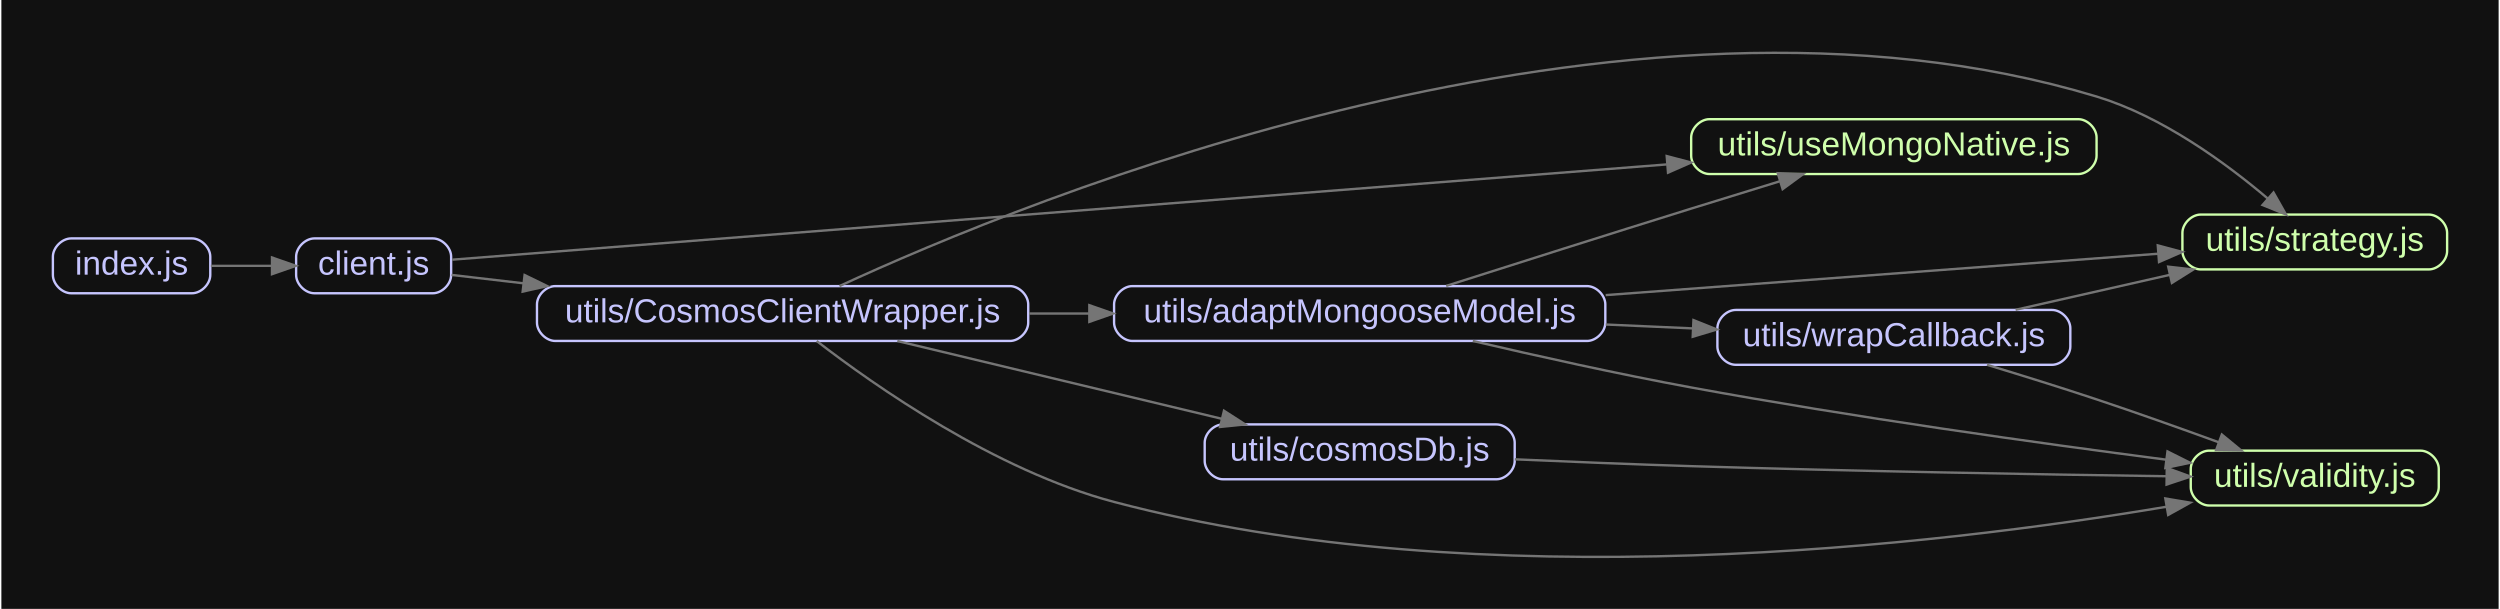
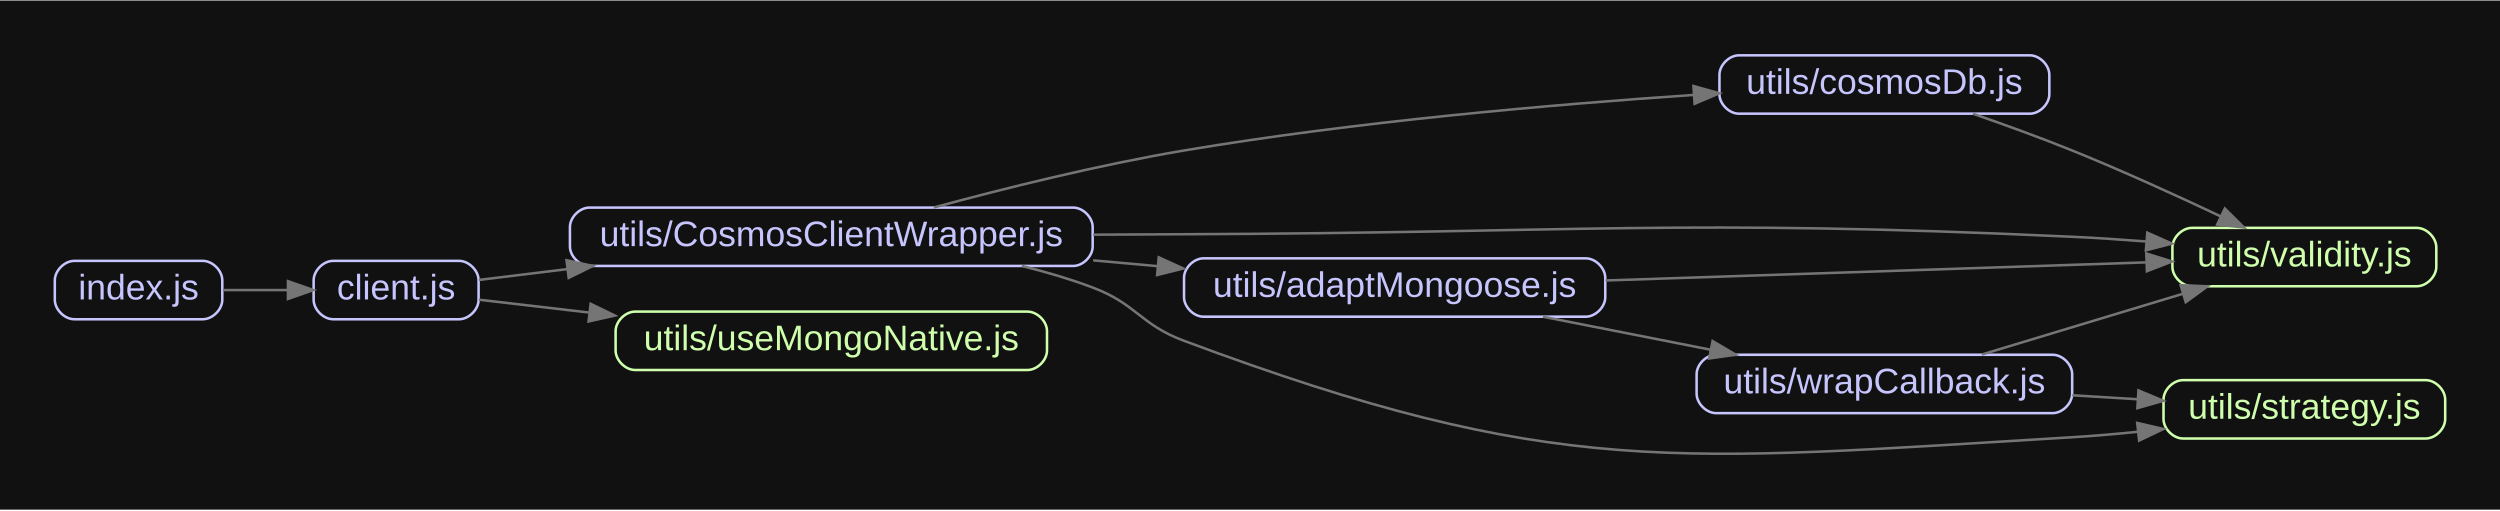
- <svg xmlns="http://www.w3.org/2000/svg" width="1047pt" height="255pt" viewBox="0.00 0.00 1047.20 255.33">
-   <g id="graph0" class="graph" transform="scale(1 1) rotate(0) translate(21.6 233.7302)">
-     <polygon fill="#111111" stroke="transparent" points="-21.6,21.6 -21.6,-233.73 1025.6,-233.73 1025.6,21.6 -21.6,21.6" />
+ <svg xmlns="http://www.w3.org/2000/svg" width="985pt" height="201pt" viewBox="0.00 0.00 985.20 200.63">
+   <g id="graph0" class="graph" transform="scale(1 1) rotate(0) translate(21.6 179.0309)">
+     <polygon fill="#111111" stroke="transparent" points="-21.6,21.6 -21.6,-179.031 963.6,-179.031 963.6,21.6 -21.6,21.6" />
    <g id="node1" class="node">
-       <path fill="none" stroke="#c6c5fe" d="M159.333,-133.753C159.333,-133.753 109.667,-133.753 109.667,-133.753 105.833,-133.753 102,-129.919 102,-126.086 102,-126.086 102,-118.419 102,-118.419 102,-114.586 105.833,-110.753 109.667,-110.753 109.667,-110.753 159.333,-110.753 159.333,-110.753 163.167,-110.753 167,-114.586 167,-118.419 167,-118.419 167,-126.086 167,-126.086 167,-129.919 163.167,-133.753 159.333,-133.753" />
-       <text text-anchor="middle" x="134.5" y="-118.553" font-family="Arial" font-size="14.00" fill="#c6c5fe">client.js</text>
+       <path fill="none" stroke="#c6c5fe" d="M159.333,-76.431C159.333,-76.431 109.667,-76.431 109.667,-76.431 105.833,-76.431 102,-72.598 102,-68.764 102,-68.764 102,-61.098 102,-61.098 102,-57.264 105.833,-53.431 109.667,-53.431 109.667,-53.431 159.333,-53.431 159.333,-53.431 163.167,-53.431 167,-57.264 167,-61.098 167,-61.098 167,-68.764 167,-68.764 167,-72.598 163.167,-76.431 159.333,-76.431" />
+       <text text-anchor="middle" x="134.5" y="-61.231" font-family="Arial" font-size="14.00" fill="#c6c5fe">client.js</text>
    </g>
    <g id="node2" class="node">
-       <path fill="none" stroke="#c6c5fe" d="M401.333,-113.753C401.333,-113.753 210.667,-113.753 210.667,-113.753 206.833,-113.753 203,-109.919 203,-106.086 203,-106.086 203,-98.419 203,-98.419 203,-94.586 206.833,-90.753 210.667,-90.753 210.667,-90.753 401.333,-90.753 401.333,-90.753 405.167,-90.753 409,-94.586 409,-98.419 409,-98.419 409,-106.086 409,-106.086 409,-109.919 405.167,-113.753 401.333,-113.753" />
-       <text text-anchor="middle" x="306" y="-98.553" font-family="Arial" font-size="14.00" fill="#c6c5fe">utils/CosmosClientWrapper.js</text>
+       <path fill="none" stroke="#c6c5fe" d="M401.333,-97.431C401.333,-97.431 210.667,-97.431 210.667,-97.431 206.833,-97.431 203,-93.598 203,-89.764 203,-89.764 203,-82.098 203,-82.098 203,-78.264 206.833,-74.431 210.667,-74.431 210.667,-74.431 401.333,-74.431 401.333,-74.431 405.167,-74.431 409,-78.264 409,-82.098 409,-82.098 409,-89.764 409,-89.764 409,-93.598 405.167,-97.431 401.333,-97.431" />
+       <text text-anchor="middle" x="306" y="-82.231" font-family="Arial" font-size="14.00" fill="#c6c5fe">utils/CosmosClientWrapper.js</text>
    </g>
    <g id="edge1" class="edge">
-       <path fill="none" stroke="#757575" d="M167.161,-118.444C176.165,-117.394 186.456,-116.194 197.273,-114.932" />
-       <polygon fill="#757575" stroke="#757575" points="197.806,-118.394 207.333,-113.759 196.995,-111.441 197.806,-118.394" />
+       <path fill="none" stroke="#757575" d="M167.161,-68.93C177.437,-70.189 189.39,-71.652 201.889,-73.183" />
+       <polygon fill="#757575" stroke="#757575" points="201.657,-76.68 212.008,-74.422 202.508,-69.732 201.657,-76.68" />
    </g>
    <g id="node3" class="node">
-       <path fill="none" stroke="#cfffac" d="M849.333,-183.753C849.333,-183.753 694.667,-183.753 694.667,-183.753 690.833,-183.753 687,-179.919 687,-176.086 687,-176.086 687,-168.419 687,-168.419 687,-164.586 690.833,-160.753 694.667,-160.753 694.667,-160.753 849.333,-160.753 849.333,-160.753 853.167,-160.753 857,-164.586 857,-168.419 857,-168.419 857,-176.086 857,-176.086 857,-179.919 853.167,-183.753 849.333,-183.753" />
-       <text text-anchor="middle" x="772" y="-168.553" font-family="Arial" font-size="14.00" fill="#cfffac">utils/useMongoNative.js</text>
+       <path fill="none" stroke="#cfffac" d="M383.333,-56.431C383.333,-56.431 228.667,-56.431 228.667,-56.431 224.833,-56.431 221,-52.598 221,-48.764 221,-48.764 221,-41.098 221,-41.098 221,-37.264 224.833,-33.431 228.667,-33.431 228.667,-33.431 383.333,-33.431 383.333,-33.431 387.167,-33.431 391,-37.264 391,-41.098 391,-41.098 391,-48.764 391,-48.764 391,-52.598 387.167,-56.431 383.333,-56.431" />
+       <text text-anchor="middle" x="306" y="-41.231" font-family="Arial" font-size="14.00" fill="#cfffac">utils/useMongoNative.js</text>
    </g>
    <g id="edge2" class="edge">
-       <path fill="none" stroke="#757575" d="M167.432,-124.836C261.052,-132.178 531.334,-153.377 676.736,-164.781" />
-       <polygon fill="#757575" stroke="#757575" points="676.741,-168.292 686.985,-165.585 677.289,-161.314 676.741,-168.292" />
+       <path fill="none" stroke="#757575" d="M167.161,-61.122C179.758,-59.653 194.874,-57.89 210.426,-56.077" />
+       <polygon fill="#757575" stroke="#757575" points="211.16,-59.515 220.688,-54.88 210.35,-52.562 211.16,-59.515" />
    </g>
    <g id="node5" class="node">
-       <path fill="none" stroke="#c6c5fe" d="M643.333,-113.753C643.333,-113.753 452.667,-113.753 452.667,-113.753 448.833,-113.753 445,-109.919 445,-106.086 445,-106.086 445,-98.419 445,-98.419 445,-94.586 448.833,-90.753 452.667,-90.753 452.667,-90.753 643.333,-90.753 643.333,-90.753 647.167,-90.753 651,-94.586 651,-98.419 651,-98.419 651,-106.086 651,-106.086 651,-109.919 647.167,-113.753 643.333,-113.753" />
-       <text text-anchor="middle" x="548" y="-98.553" font-family="Arial" font-size="14.00" fill="#c6c5fe">utils/adaptMongooseModel.js</text>
+       <path fill="none" stroke="#c6c5fe" d="M603.333,-77.431C603.333,-77.431 452.667,-77.431 452.667,-77.431 448.833,-77.431 445,-73.598 445,-69.764 445,-69.764 445,-62.098 445,-62.098 445,-58.264 448.833,-54.431 452.667,-54.431 452.667,-54.431 603.333,-54.431 603.333,-54.431 607.167,-54.431 611,-58.264 611,-62.098 611,-62.098 611,-69.764 611,-69.764 611,-73.598 607.167,-77.431 603.333,-77.431" />
+       <text text-anchor="middle" x="528" y="-62.231" font-family="Arial" font-size="14.00" fill="#c6c5fe">utils/adaptMongoose.js</text>
    </g>
    <g id="edge4" class="edge">
-       <path fill="none" stroke="#757575" d="M409.332,-102.253C417.643,-102.253 426.068,-102.253 434.445,-102.253" />
-       <polygon fill="#757575" stroke="#757575" points="434.628,-105.753 444.628,-102.253 434.628,-98.753 434.628,-105.753" />
+       <path fill="none" stroke="#757575" d="M409.201,-76.633C417.654,-75.872 426.167,-75.105 434.543,-74.35" />
+       <polygon fill="#757575" stroke="#757575" points="435.034,-77.82 444.679,-73.437 434.405,-70.849 435.034,-77.82" />
    </g>
    <g id="node6" class="node">
-       <path fill="none" stroke="#c6c5fe" d="M605.333,-55.753C605.333,-55.753 490.667,-55.753 490.667,-55.753 486.833,-55.753 483,-51.919 483,-48.086 483,-48.086 483,-40.419 483,-40.419 483,-36.586 486.833,-32.753 490.667,-32.753 490.667,-32.753 605.333,-32.753 605.333,-32.753 609.167,-32.753 613,-36.586 613,-40.419 613,-40.419 613,-48.086 613,-48.086 613,-51.919 609.167,-55.753 605.333,-55.753" />
-       <text text-anchor="middle" x="548" y="-40.553" font-family="Arial" font-size="14.00" fill="#c6c5fe">utils/cosmosDb.js</text>
+       <path fill="none" stroke="#c6c5fe" d="M778.333,-157.431C778.333,-157.431 663.667,-157.431 663.667,-157.431 659.833,-157.431 656,-153.598 656,-149.764 656,-149.764 656,-142.098 656,-142.098 656,-138.264 659.833,-134.431 663.667,-134.431 663.667,-134.431 778.333,-134.431 778.333,-134.431 782.167,-134.431 786,-138.264 786,-142.098 786,-142.098 786,-149.764 786,-149.764 786,-153.598 782.167,-157.431 778.333,-157.431" />
+       <text text-anchor="middle" x="721" y="-142.231" font-family="Arial" font-size="14.00" fill="#c6c5fe">utils/cosmosDb.js</text>
    </g>
    <g id="edge5" class="edge">
-       <path fill="none" stroke="#757575" d="M354.101,-90.725C393.195,-81.355 448.474,-68.106 490.013,-58.151" />
-       <polygon fill="#757575" stroke="#757575" points="491.082,-61.494 499.99,-55.759 489.45,-54.686 491.082,-61.494" />
+       <path fill="none" stroke="#757575" d="M346.425,-97.475C373.989,-104.937 411.438,-114.276 445,-119.931 512.465,-131.297 590.108,-138.057 645.822,-141.822" />
+       <polygon fill="#757575" stroke="#757575" points="645.754,-145.325 655.963,-142.491 646.215,-138.34 645.754,-145.325" />
    </g>
    <g id="node7" class="node">
-       <path fill="none" stroke="#cfffac" d="M996.333,-143.753C996.333,-143.753 900.667,-143.753 900.667,-143.753 896.833,-143.753 893,-139.919 893,-136.086 893,-136.086 893,-128.419 893,-128.419 893,-124.586 896.833,-120.753 900.667,-120.753 900.667,-120.753 996.333,-120.753 996.333,-120.753 1000.167,-120.753 1004,-124.586 1004,-128.419 1004,-128.419 1004,-136.086 1004,-136.086 1004,-139.919 1000.167,-143.753 996.333,-143.753" />
-       <text text-anchor="middle" x="948.5" y="-128.553" font-family="Arial" font-size="14.00" fill="#cfffac">utils/strategy.js</text>
+       <path fill="none" stroke="#cfffac" d="M934.333,-29.431C934.333,-29.431 838.667,-29.431 838.667,-29.431 834.833,-29.431 831,-25.598 831,-21.764 831,-21.764 831,-14.098 831,-14.098 831,-10.264 834.833,-6.431 838.667,-6.431 838.667,-6.431 934.333,-6.431 934.333,-6.431 938.167,-6.431 942,-10.264 942,-14.098 942,-14.098 942,-21.764 942,-21.764 942,-25.598 938.167,-29.431 934.333,-29.431" />
+       <text text-anchor="middle" x="886.5" y="-14.231" font-family="Arial" font-size="14.00" fill="#cfffac">utils/strategy.js</text>
    </g>
    <g id="edge6" class="edge">
-       <path fill="none" stroke="#757575" d="M329.863,-113.778C407.394,-149.634 658.65,-253.308 857,-193.253 884.48,-184.932 911.251,-165.336 928.662,-150.583" />
-       <polygon fill="#757575" stroke="#757575" points="931.195,-153.018 936.42,-143.801 926.588,-147.748 931.195,-153.018" />
+       <path fill="none" stroke="#757575" d="M381.089,-74.427C390.621,-72.073 400.135,-69.267 409,-65.931 426.336,-59.407 427.645,-51.404 445,-44.931 591.604,9.751 638.81,2.424 795,-6.931 803.38,-7.433 812.168,-8.191 820.846,-9.079" />
+       <polygon fill="#757575" stroke="#757575" points="820.632,-12.577 830.951,-10.175 821.386,-5.617 820.632,-12.577" />
    </g>
    <g id="node8" class="node">
-       <path fill="none" stroke="#cfffac" d="M992.833,-44.753C992.833,-44.753 904.167,-44.753 904.167,-44.753 900.333,-44.753 896.5,-40.919 896.5,-37.086 896.5,-37.086 896.5,-29.419 896.5,-29.419 896.5,-25.586 900.333,-21.753 904.167,-21.753 904.167,-21.753 992.833,-21.753 992.833,-21.753 996.667,-21.753 1000.5,-25.586 1000.5,-29.419 1000.5,-29.419 1000.5,-37.086 1000.5,-37.086 1000.5,-40.919 996.667,-44.753 992.833,-44.753" />
-       <text text-anchor="middle" x="948.5" y="-29.553" font-family="Arial" font-size="14.00" fill="#cfffac">utils/validity.js</text>
+       <path fill="none" stroke="#cfffac" d="M930.833,-89.431C930.833,-89.431 842.167,-89.431 842.167,-89.431 838.333,-89.431 834.5,-85.598 834.5,-81.764 834.5,-81.764 834.5,-74.098 834.5,-74.098 834.5,-70.264 838.333,-66.431 842.167,-66.431 842.167,-66.431 930.833,-66.431 930.833,-66.431 934.667,-66.431 938.5,-70.264 938.5,-74.098 938.5,-74.098 938.5,-81.764 938.5,-81.764 938.5,-85.598 934.667,-89.431 930.833,-89.431" />
+       <text text-anchor="middle" x="886.5" y="-74.231" font-family="Arial" font-size="14.00" fill="#cfffac">utils/validity.js</text>
    </g>
    <g id="edge7" class="edge">
-       <path fill="none" stroke="#757575" d="M320.299,-90.722C344.326,-72.171 395.086,-36.446 445,-23.253 599.501,17.585 790.053,-4.991 886.414,-21.245" />
-       <polygon fill="#757575" stroke="#757575" points="885.836,-24.697 896.284,-22.944 887.023,-17.798 885.836,-24.697" />
+       <path fill="none" stroke="#757575" d="M409.231,-86.756C421.29,-86.828 433.416,-86.889 445,-86.931 600.555,-87.49 639.611,-93.134 795,-85.931 804.458,-85.493 814.451,-84.827 824.221,-84.064" />
+       <polygon fill="#757575" stroke="#757575" points="824.611,-87.543 834.291,-83.238 824.039,-80.567 824.611,-87.543" />
    </g>
    <g id="node4" class="node">
-       <path fill="none" stroke="#c6c5fe" d="M58.333,-133.753C58.333,-133.753 7.667,-133.753 7.667,-133.753 3.833,-133.753 0,-129.919 0,-126.086 0,-126.086 0,-118.419 0,-118.419 0,-114.586 3.833,-110.753 7.667,-110.753 7.667,-110.753 58.333,-110.753 58.333,-110.753 62.167,-110.753 66,-114.586 66,-118.419 66,-118.419 66,-126.086 66,-126.086 66,-129.919 62.167,-133.753 58.333,-133.753" />
-       <text text-anchor="middle" x="33" y="-118.553" font-family="Arial" font-size="14.00" fill="#c6c5fe">index.js</text>
+       <path fill="none" stroke="#c6c5fe" d="M58.333,-76.431C58.333,-76.431 7.667,-76.431 7.667,-76.431 3.833,-76.431 0,-72.598 0,-68.764 0,-68.764 0,-61.098 0,-61.098 0,-57.264 3.833,-53.431 7.667,-53.431 7.667,-53.431 58.333,-53.431 58.333,-53.431 62.167,-53.431 66,-57.264 66,-61.098 66,-61.098 66,-68.764 66,-68.764 66,-72.598 62.167,-76.431 58.333,-76.431" />
+       <text text-anchor="middle" x="33" y="-61.231" font-family="Arial" font-size="14.00" fill="#c6c5fe">index.js</text>
    </g>
    <g id="edge3" class="edge">
-       <path fill="none" stroke="#757575" d="M66.235,-122.253C74.373,-122.253 83.197,-122.253 91.713,-122.253" />
-       <polygon fill="#757575" stroke="#757575" points="91.883,-125.753 101.883,-122.253 91.883,-118.753 91.883,-125.753" />
+       <path fill="none" stroke="#757575" d="M66.235,-64.931C74.373,-64.931 83.197,-64.931 91.713,-64.931" />
+       <polygon fill="#757575" stroke="#757575" points="91.883,-68.431 101.883,-64.931 91.883,-61.431 91.883,-68.431" />
+     </g>
+     <g id="edge8" class="edge">
+       <path fill="none" stroke="#757575" d="M611.148,-68.714C676.126,-70.889 765.024,-73.865 824.03,-75.84" />
+       <polygon fill="#757575" stroke="#757575" points="824.212,-79.348 834.323,-76.184 824.446,-72.352 824.212,-79.348" />
+     </g>
+     <g id="node9" class="node">
+       <path fill="none" stroke="#c6c5fe" d="M787.333,-39.431C787.333,-39.431 654.667,-39.431 654.667,-39.431 650.833,-39.431 647,-35.598 647,-31.764 647,-31.764 647,-24.098 647,-24.098 647,-20.264 650.833,-16.431 654.667,-16.431 654.667,-16.431 787.333,-16.431 787.333,-16.431 791.167,-16.431 795,-20.264 795,-24.098 795,-24.098 795,-31.764 795,-31.764 795,-35.598 791.167,-39.431 787.333,-39.431" />
+       <text text-anchor="middle" x="721" y="-24.231" font-family="Arial" font-size="14.00" fill="#c6c5fe">utils/wrapCallback.js</text>
    </g>
    <g id="edge9" class="edge">
-       <path fill="none" stroke="#757575" d="M584.261,-113.837C612.292,-122.766 652.076,-135.384 687,-146.253 698.972,-149.978 711.907,-153.958 723.987,-157.656" />
-       <polygon fill="#757575" stroke="#757575" points="723.308,-161.108 733.894,-160.683 725.354,-154.413 723.308,-161.108" />
-     </g>
-     <g id="edge8" class="edge">
-       <path fill="none" stroke="#757575" d="M651.139,-109.978C724.138,-115.447 819.854,-122.616 882.713,-127.325" />
-       <polygon fill="#757575" stroke="#757575" points="882.663,-130.831 892.896,-128.088 883.186,-123.85 882.663,-130.831" />
+       <path fill="none" stroke="#757575" d="M586.43,-54.426C607.214,-50.334 630.804,-45.69 652.364,-41.445" />
+       <polygon fill="#757575" stroke="#757575" points="653.3,-44.828 662.436,-39.462 651.948,-37.959 653.3,-44.828" />
    </g>
    <g id="edge10" class="edge">
-       <path fill="none" stroke="#757575" d="M595.426,-90.749C622.209,-84.485 656.361,-76.887 687,-71.253 754.82,-58.781 833.152,-47.854 886.269,-40.958" />
-       <polygon fill="#757575" stroke="#757575" points="886.745,-44.425 896.215,-39.675 885.85,-37.483 886.745,-44.425" />
-     </g>
-     <g id="node9" class="node">
-       <path fill="none" stroke="#c6c5fe" d="M838.333,-103.753C838.333,-103.753 705.667,-103.753 705.667,-103.753 701.833,-103.753 698,-99.919 698,-96.086 698,-96.086 698,-88.419 698,-88.419 698,-84.586 701.833,-80.753 705.667,-80.753 705.667,-80.753 838.333,-80.753 838.333,-80.753 842.167,-80.753 846,-84.586 846,-88.419 846,-88.419 846,-96.086 846,-96.086 846,-99.919 842.167,-103.753 838.333,-103.753" />
-       <text text-anchor="middle" x="772" y="-88.553" font-family="Arial" font-size="14.00" fill="#c6c5fe">utils/wrapCallback.js</text>
+       <path fill="none" stroke="#757575" d="M755.883,-134.418C768.322,-130.117 782.375,-125.034 795,-119.931 814.689,-111.973 836.3,-102.108 853.573,-93.939" />
+       <polygon fill="#757575" stroke="#757575" points="855.161,-97.059 862.683,-89.598 852.15,-90.74 855.161,-97.059" />
    </g>
    <g id="edge11" class="edge">
-       <path fill="none" stroke="#757575" d="M651.149,-97.648C663.316,-97.105 675.622,-96.555 687.49,-96.025" />
-       <polygon fill="#757575" stroke="#757575" points="687.958,-99.508 697.792,-95.566 687.646,-92.515 687.958,-99.508" />
+       <path fill="none" stroke="#757575" d="M795.037,-23.457C803.603,-22.94 812.295,-22.415 820.74,-21.904" />
+       <polygon fill="#757575" stroke="#757575" points="821.124,-25.388 830.894,-21.291 820.702,-18.4 821.124,-25.388" />
    </g>
    <g id="edge12" class="edge">
-       <path fill="none" stroke="#757575" d="M613.046,-41.121C636.366,-40.084 662.857,-39.005 687,-38.253 755.078,-36.133 833.156,-34.781 886.143,-34.024" />
-       <polygon fill="#757575" stroke="#757575" points="886.445,-37.52 896.395,-33.881 886.347,-30.521 886.445,-37.52" />
-     </g>
-     <g id="edge13" class="edge">
-       <path fill="none" stroke="#757575" d="M823.051,-103.822C843.266,-108.404 866.669,-113.707 887.746,-118.484" />
-       <polygon fill="#757575" stroke="#757575" points="887.037,-121.912 897.564,-120.709 888.585,-115.085 887.037,-121.912" />
-     </g>
-     <g id="edge14" class="edge">
-       <path fill="none" stroke="#757575" d="M811.058,-80.746C825.538,-76.364 842.066,-71.226 857,-66.253 873.85,-60.641 892.299,-54.07 908.188,-48.276" />
-       <polygon fill="#757575" stroke="#757575" points="909.53,-51.512 917.714,-44.784 907.12,-44.94 909.53,-51.512" />
+       <path fill="none" stroke="#757575" d="M759.385,-39.528C782.989,-46.659 813.43,-55.855 838.605,-63.461" />
+       <polygon fill="#757575" stroke="#757575" points="837.738,-66.855 848.323,-66.397 839.763,-60.154 837.738,-66.855" />
    </g>
  </g>
</svg>
